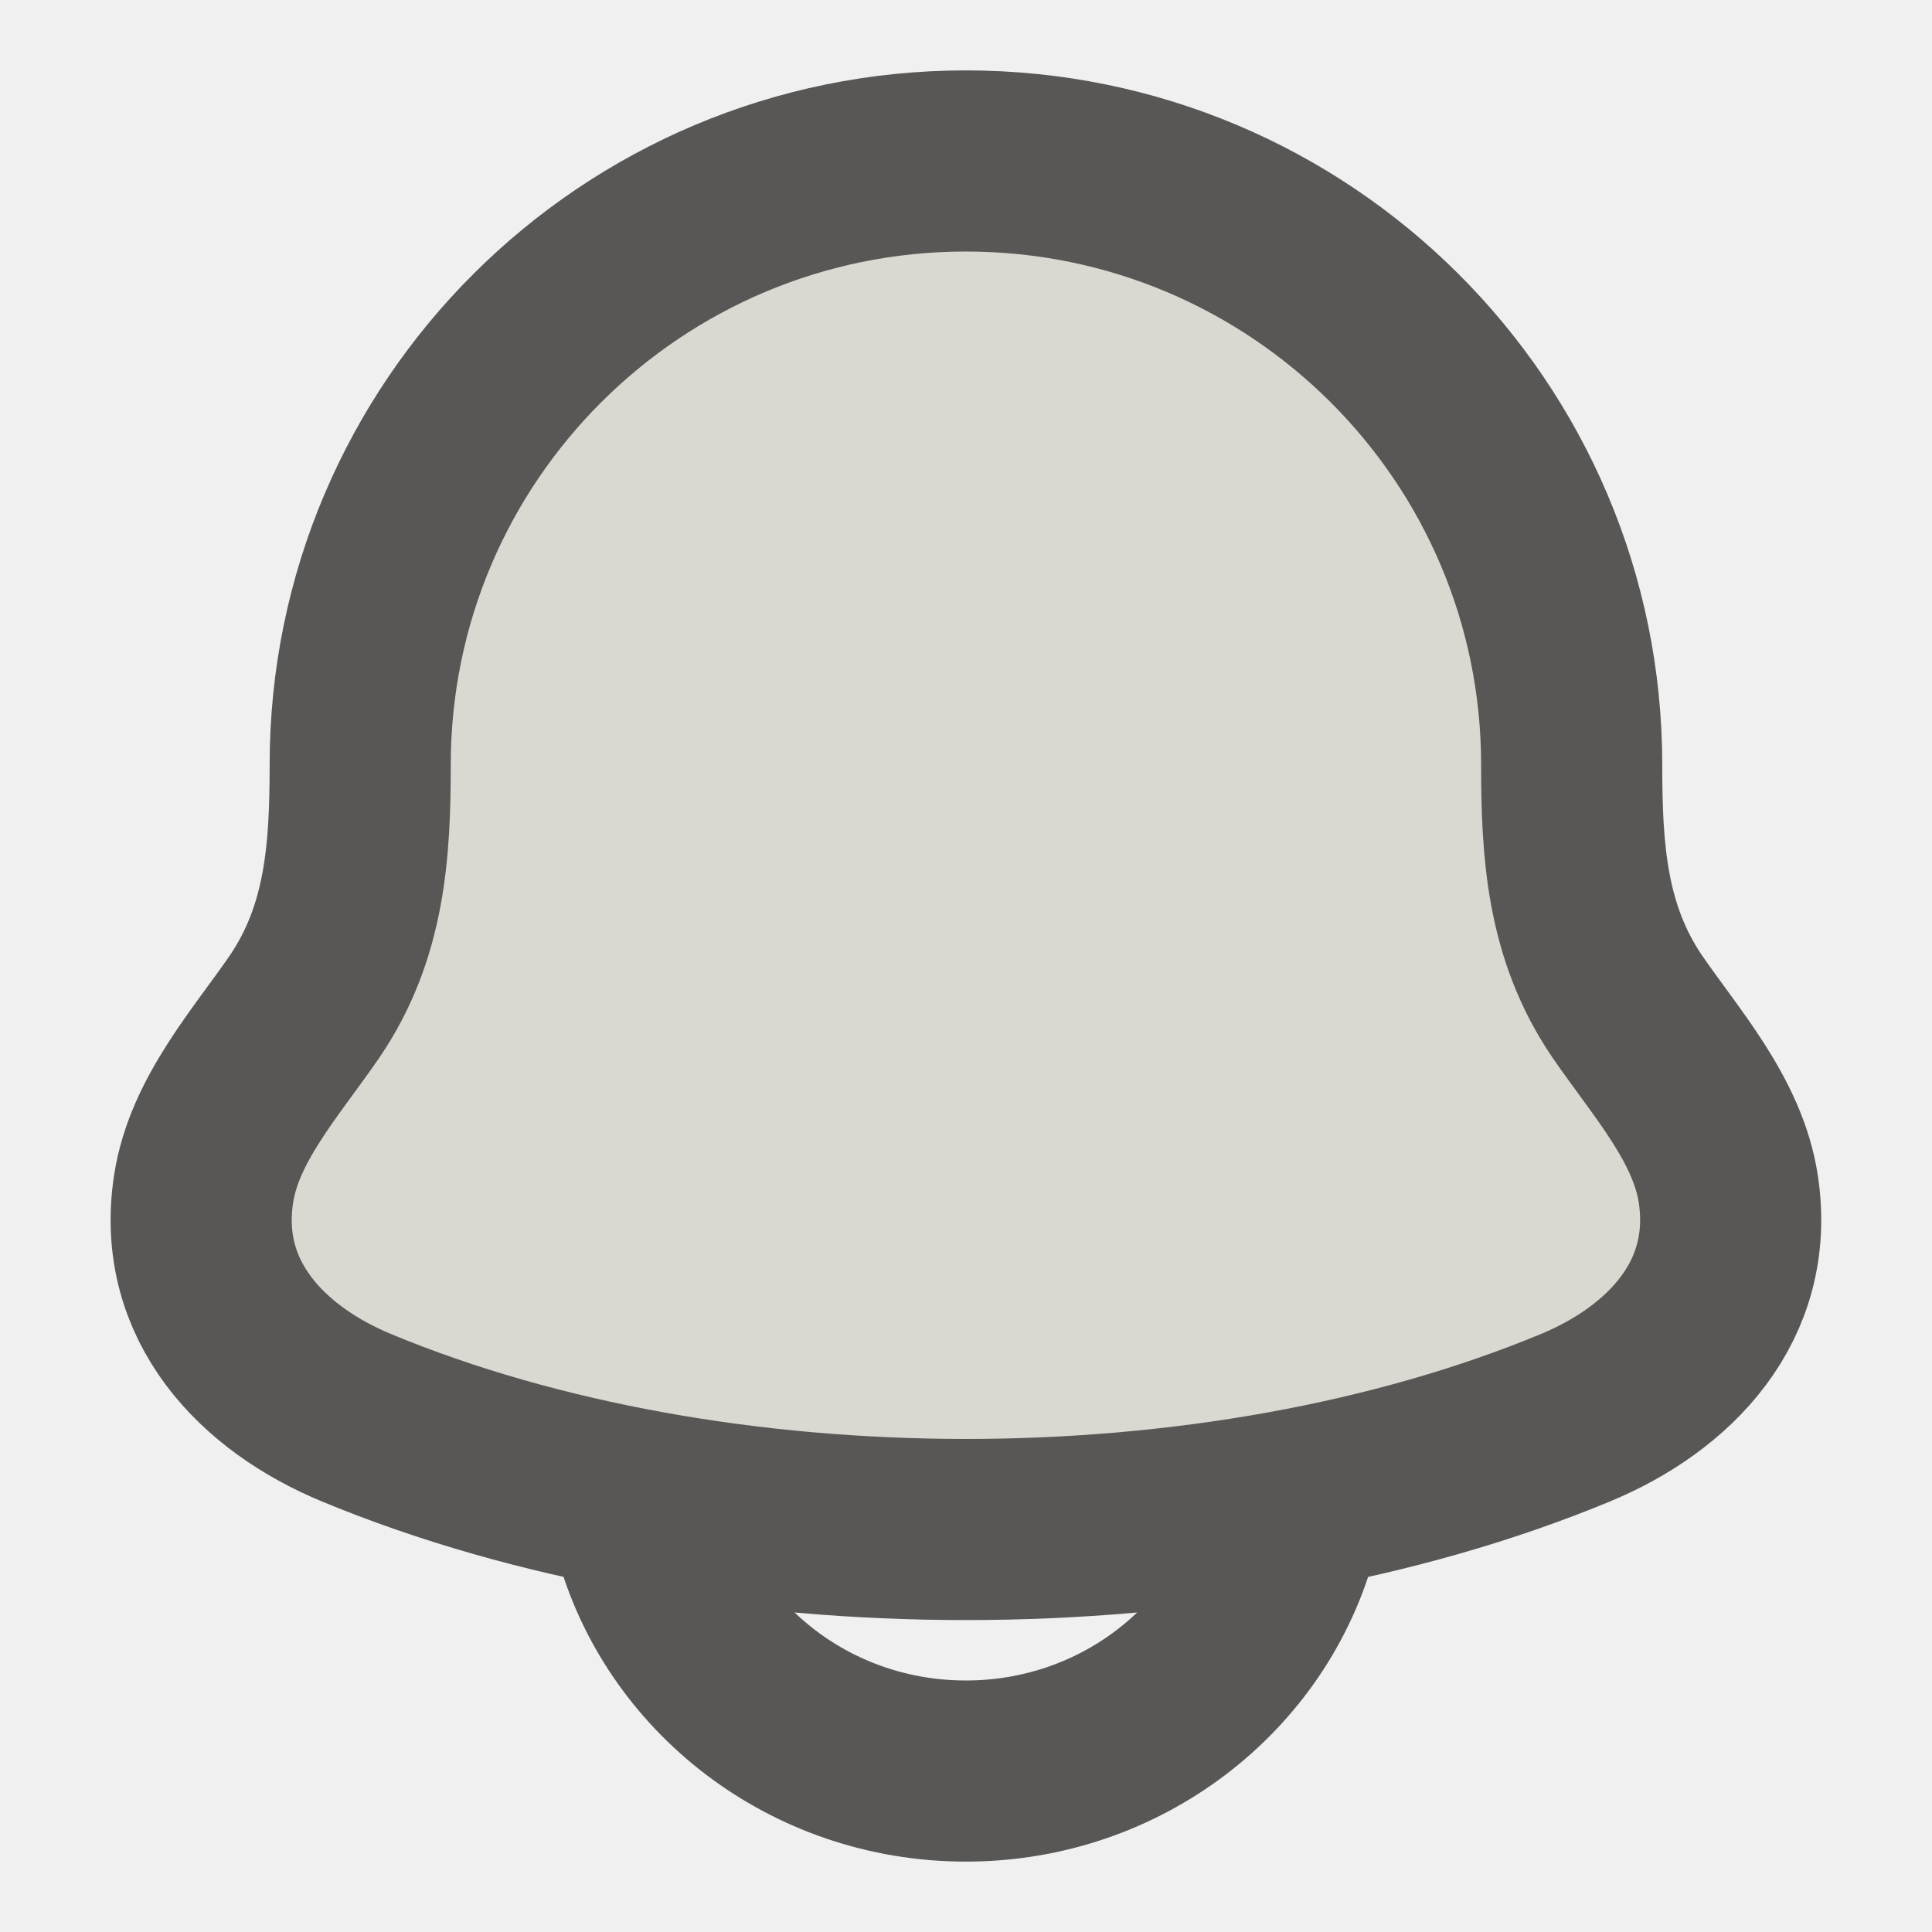
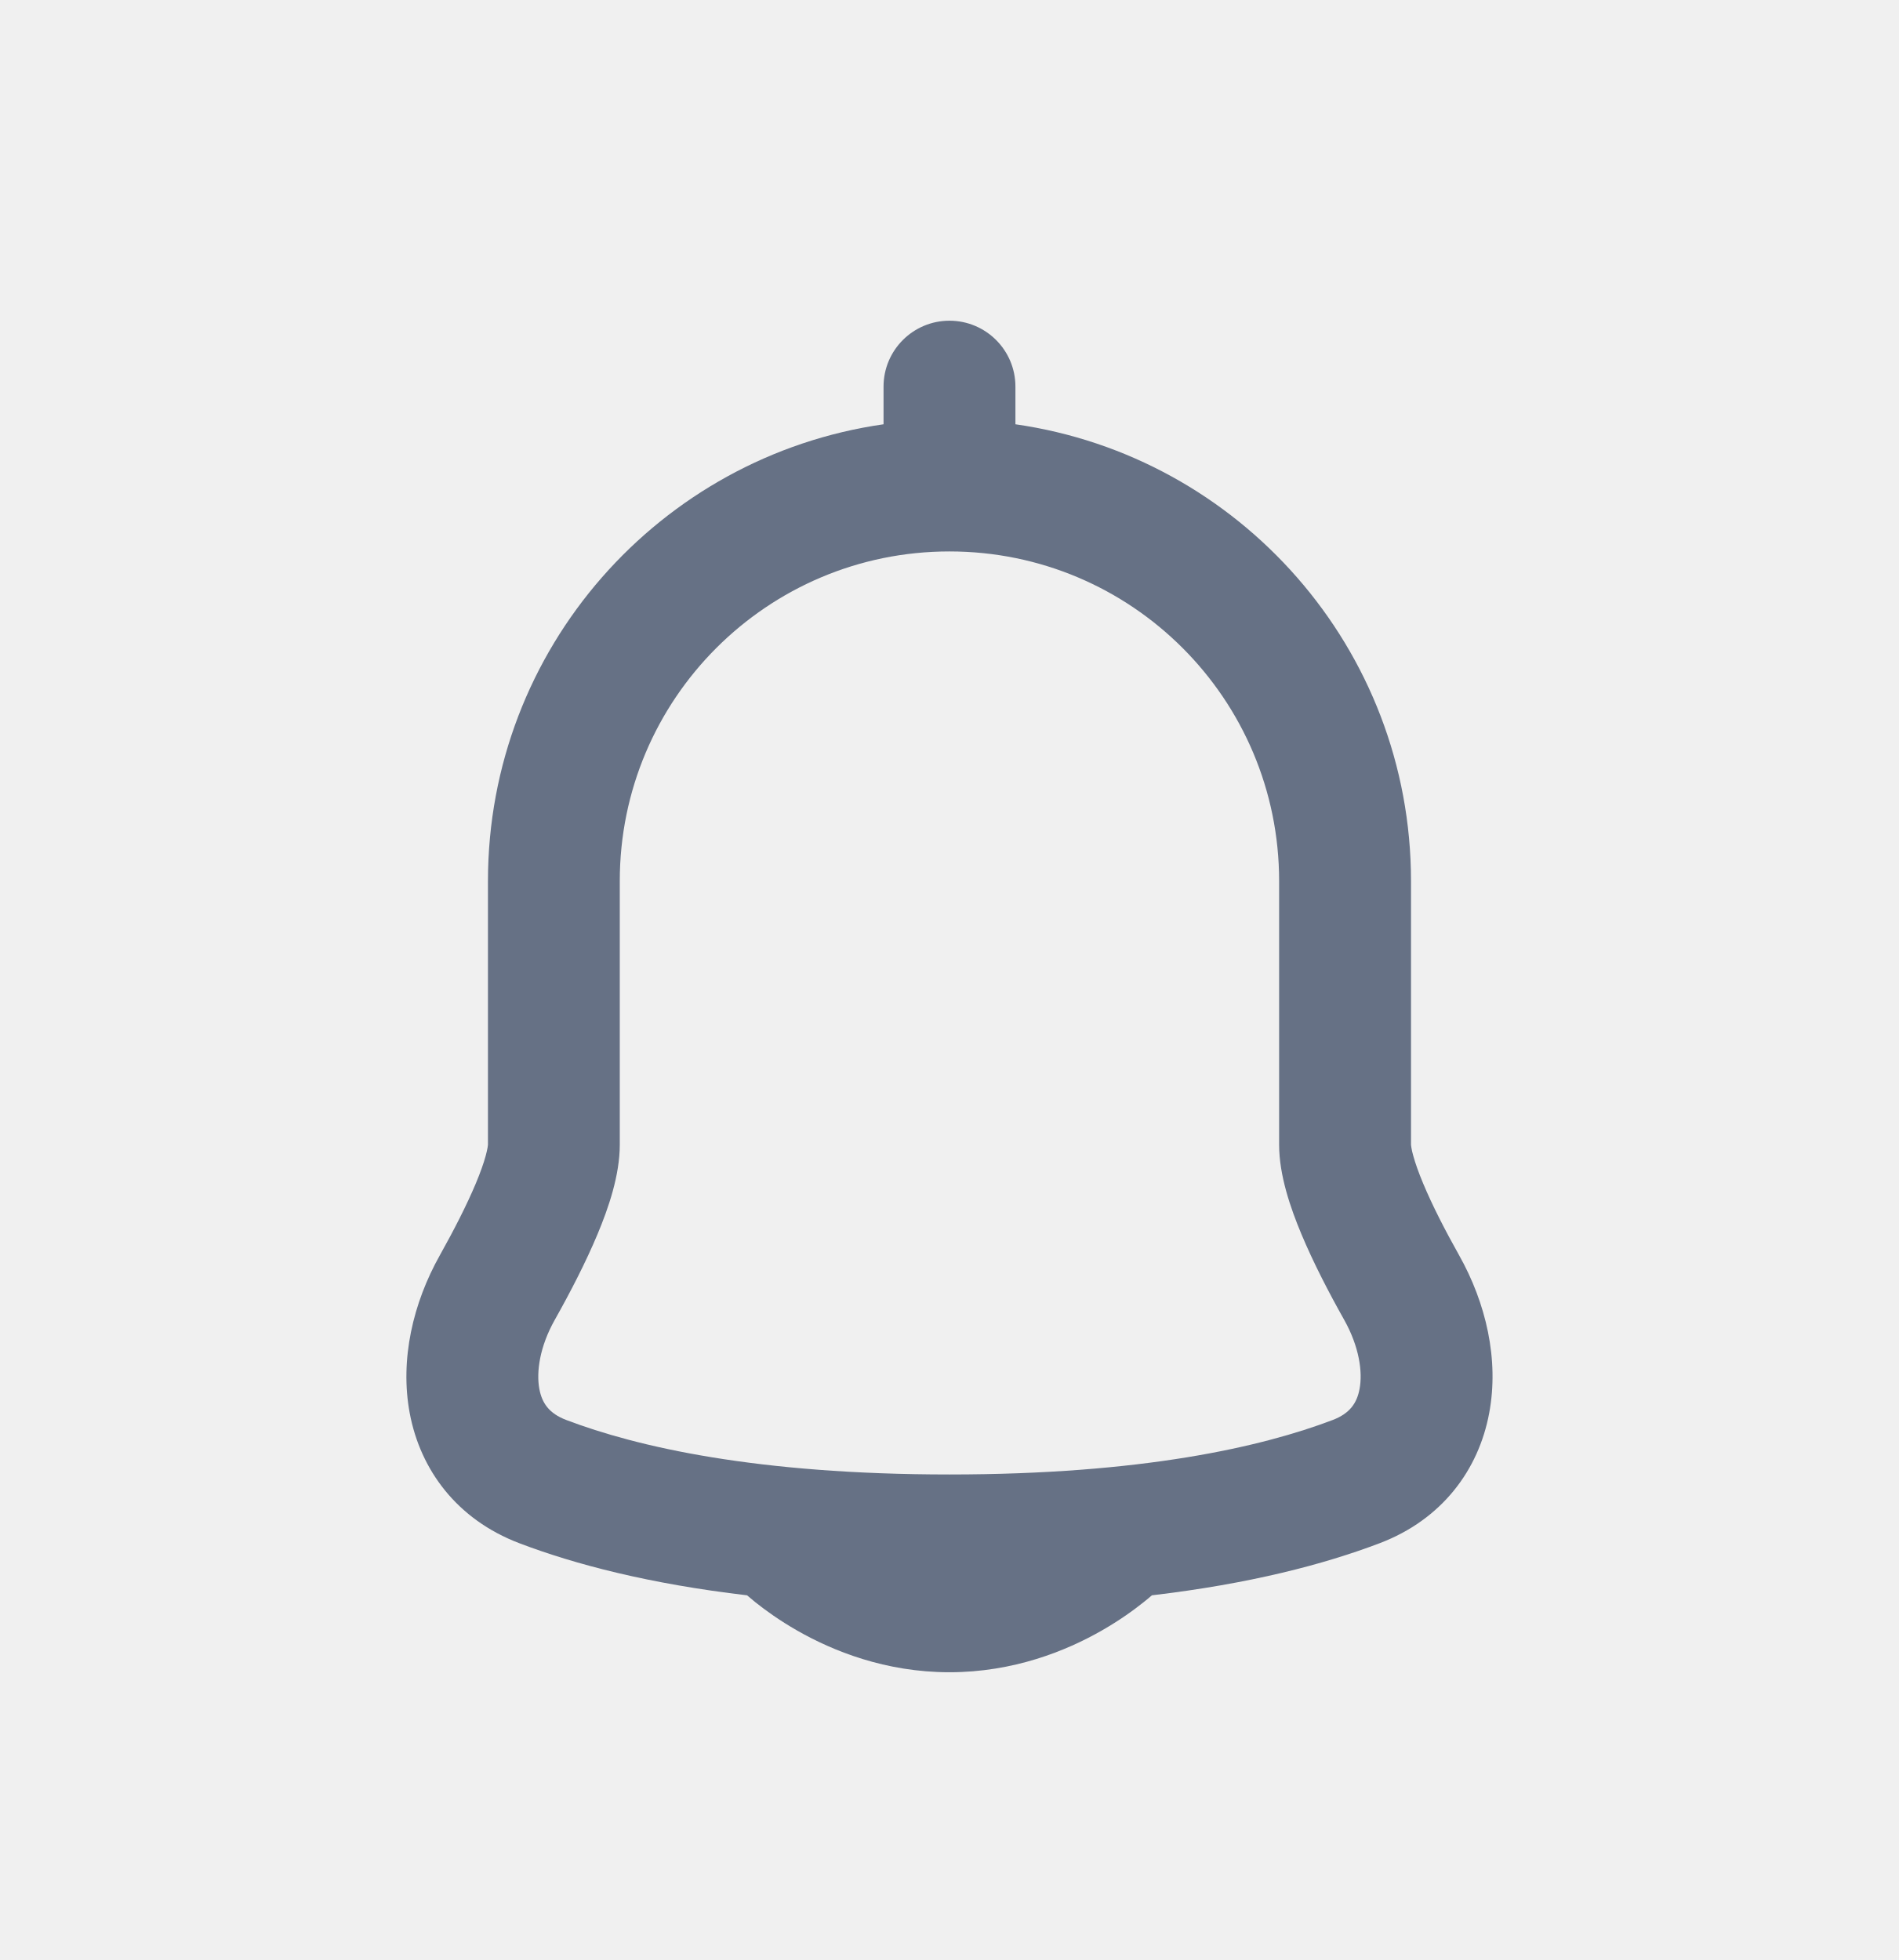
- <svg xmlns="http://www.w3.org/2000/svg" width="16" height="16" viewBox="0 0 16 16" fill="none">
-   <g clip-path="url(#clip0_146_5351)">
-     <path d="M1.686 9.847C1.544 10.776 2.178 11.421 2.954 11.742C5.929 12.975 10.069 12.975 13.045 11.742C13.821 11.421 14.454 10.776 14.313 9.847C14.226 9.275 13.795 8.8 13.476 8.335C13.057 7.72 13.016 7.048 13.016 6.333C13.016 3.572 10.77 1.333 7.999 1.333C5.229 1.333 2.983 3.572 2.983 6.333C2.983 7.048 2.941 7.72 2.523 8.335C2.204 8.8 1.773 9.275 1.686 9.847Z" fill="#DBD7D1" stroke="#585755" stroke-width="1.5" stroke-linecap="round" stroke-linejoin="round" />
-     <path d="M5.332 12.667C5.638 13.817 6.716 14.667 7.999 14.667C9.282 14.667 10.36 13.817 10.665 12.667" stroke="#585755" stroke-width="1.5" stroke-linecap="round" stroke-linejoin="round" />
-   </g>
-   <defs>
-     <clipPath id="clip0_146_5351">
-       <rect width="16" height="16" fill="white" />
-     </clipPath>
-   </defs>
+ <svg xmlns="http://www.w3.org/2000/svg" width="31" height="32" viewBox="0 0 31 32" fill="none">
+   <path fill-rule="evenodd" clip-rule="evenodd" d="M16.577 6.312C16.577 5.718 16.095 5.236 15.5 5.236C14.906 5.236 14.424 5.718 14.424 6.312V6.927C10.773 7.449 7.966 10.588 7.966 14.384L7.966 18.69C7.966 18.69 7.966 18.69 7.966 18.69C7.965 18.692 7.965 18.707 7.96 18.735C7.954 18.769 7.944 18.815 7.928 18.874C7.895 18.994 7.842 19.144 7.768 19.321C7.619 19.676 7.41 20.084 7.179 20.497C6.744 21.272 6.525 22.195 6.689 23.073C6.863 23.999 7.459 24.807 8.477 25.195C9.386 25.541 10.597 25.858 12.196 26.046C12.234 26.079 12.279 26.117 12.33 26.158C12.492 26.287 12.723 26.455 13.015 26.622C13.595 26.953 14.452 27.302 15.5 27.302C16.548 27.302 17.406 26.953 17.985 26.622C18.277 26.455 18.509 26.287 18.67 26.158C18.722 26.117 18.767 26.079 18.805 26.046C20.404 25.858 21.614 25.541 22.524 25.195C23.542 24.807 24.138 23.999 24.311 23.073C24.476 22.195 24.257 21.272 23.822 20.497C23.59 20.084 23.381 19.676 23.233 19.321C23.159 19.144 23.106 18.994 23.073 18.874C23.056 18.815 23.046 18.769 23.041 18.735C23.036 18.707 23.035 18.692 23.035 18.691C23.035 18.69 23.035 18.691 23.035 18.691L23.035 18.681V14.385C23.035 10.589 20.228 7.449 16.577 6.927V6.312ZM10.118 14.384C10.118 11.412 12.528 9.003 15.5 9.003C18.473 9.003 20.882 11.412 20.882 14.385V18.691C20.882 19.189 21.069 19.727 21.247 20.152C21.44 20.613 21.693 21.102 21.945 21.55C22.189 21.986 22.248 22.398 22.195 22.677C22.152 22.907 22.037 23.076 21.758 23.183C20.601 23.623 18.648 24.073 15.5 24.073C12.353 24.073 10.4 23.623 9.243 23.183C8.963 23.076 8.848 22.907 8.805 22.677C8.753 22.398 8.811 21.986 9.056 21.55C9.308 21.102 9.561 20.613 9.754 20.152C9.932 19.727 10.118 19.189 10.118 18.691V14.384Z" fill="#667185" />
</svg>
